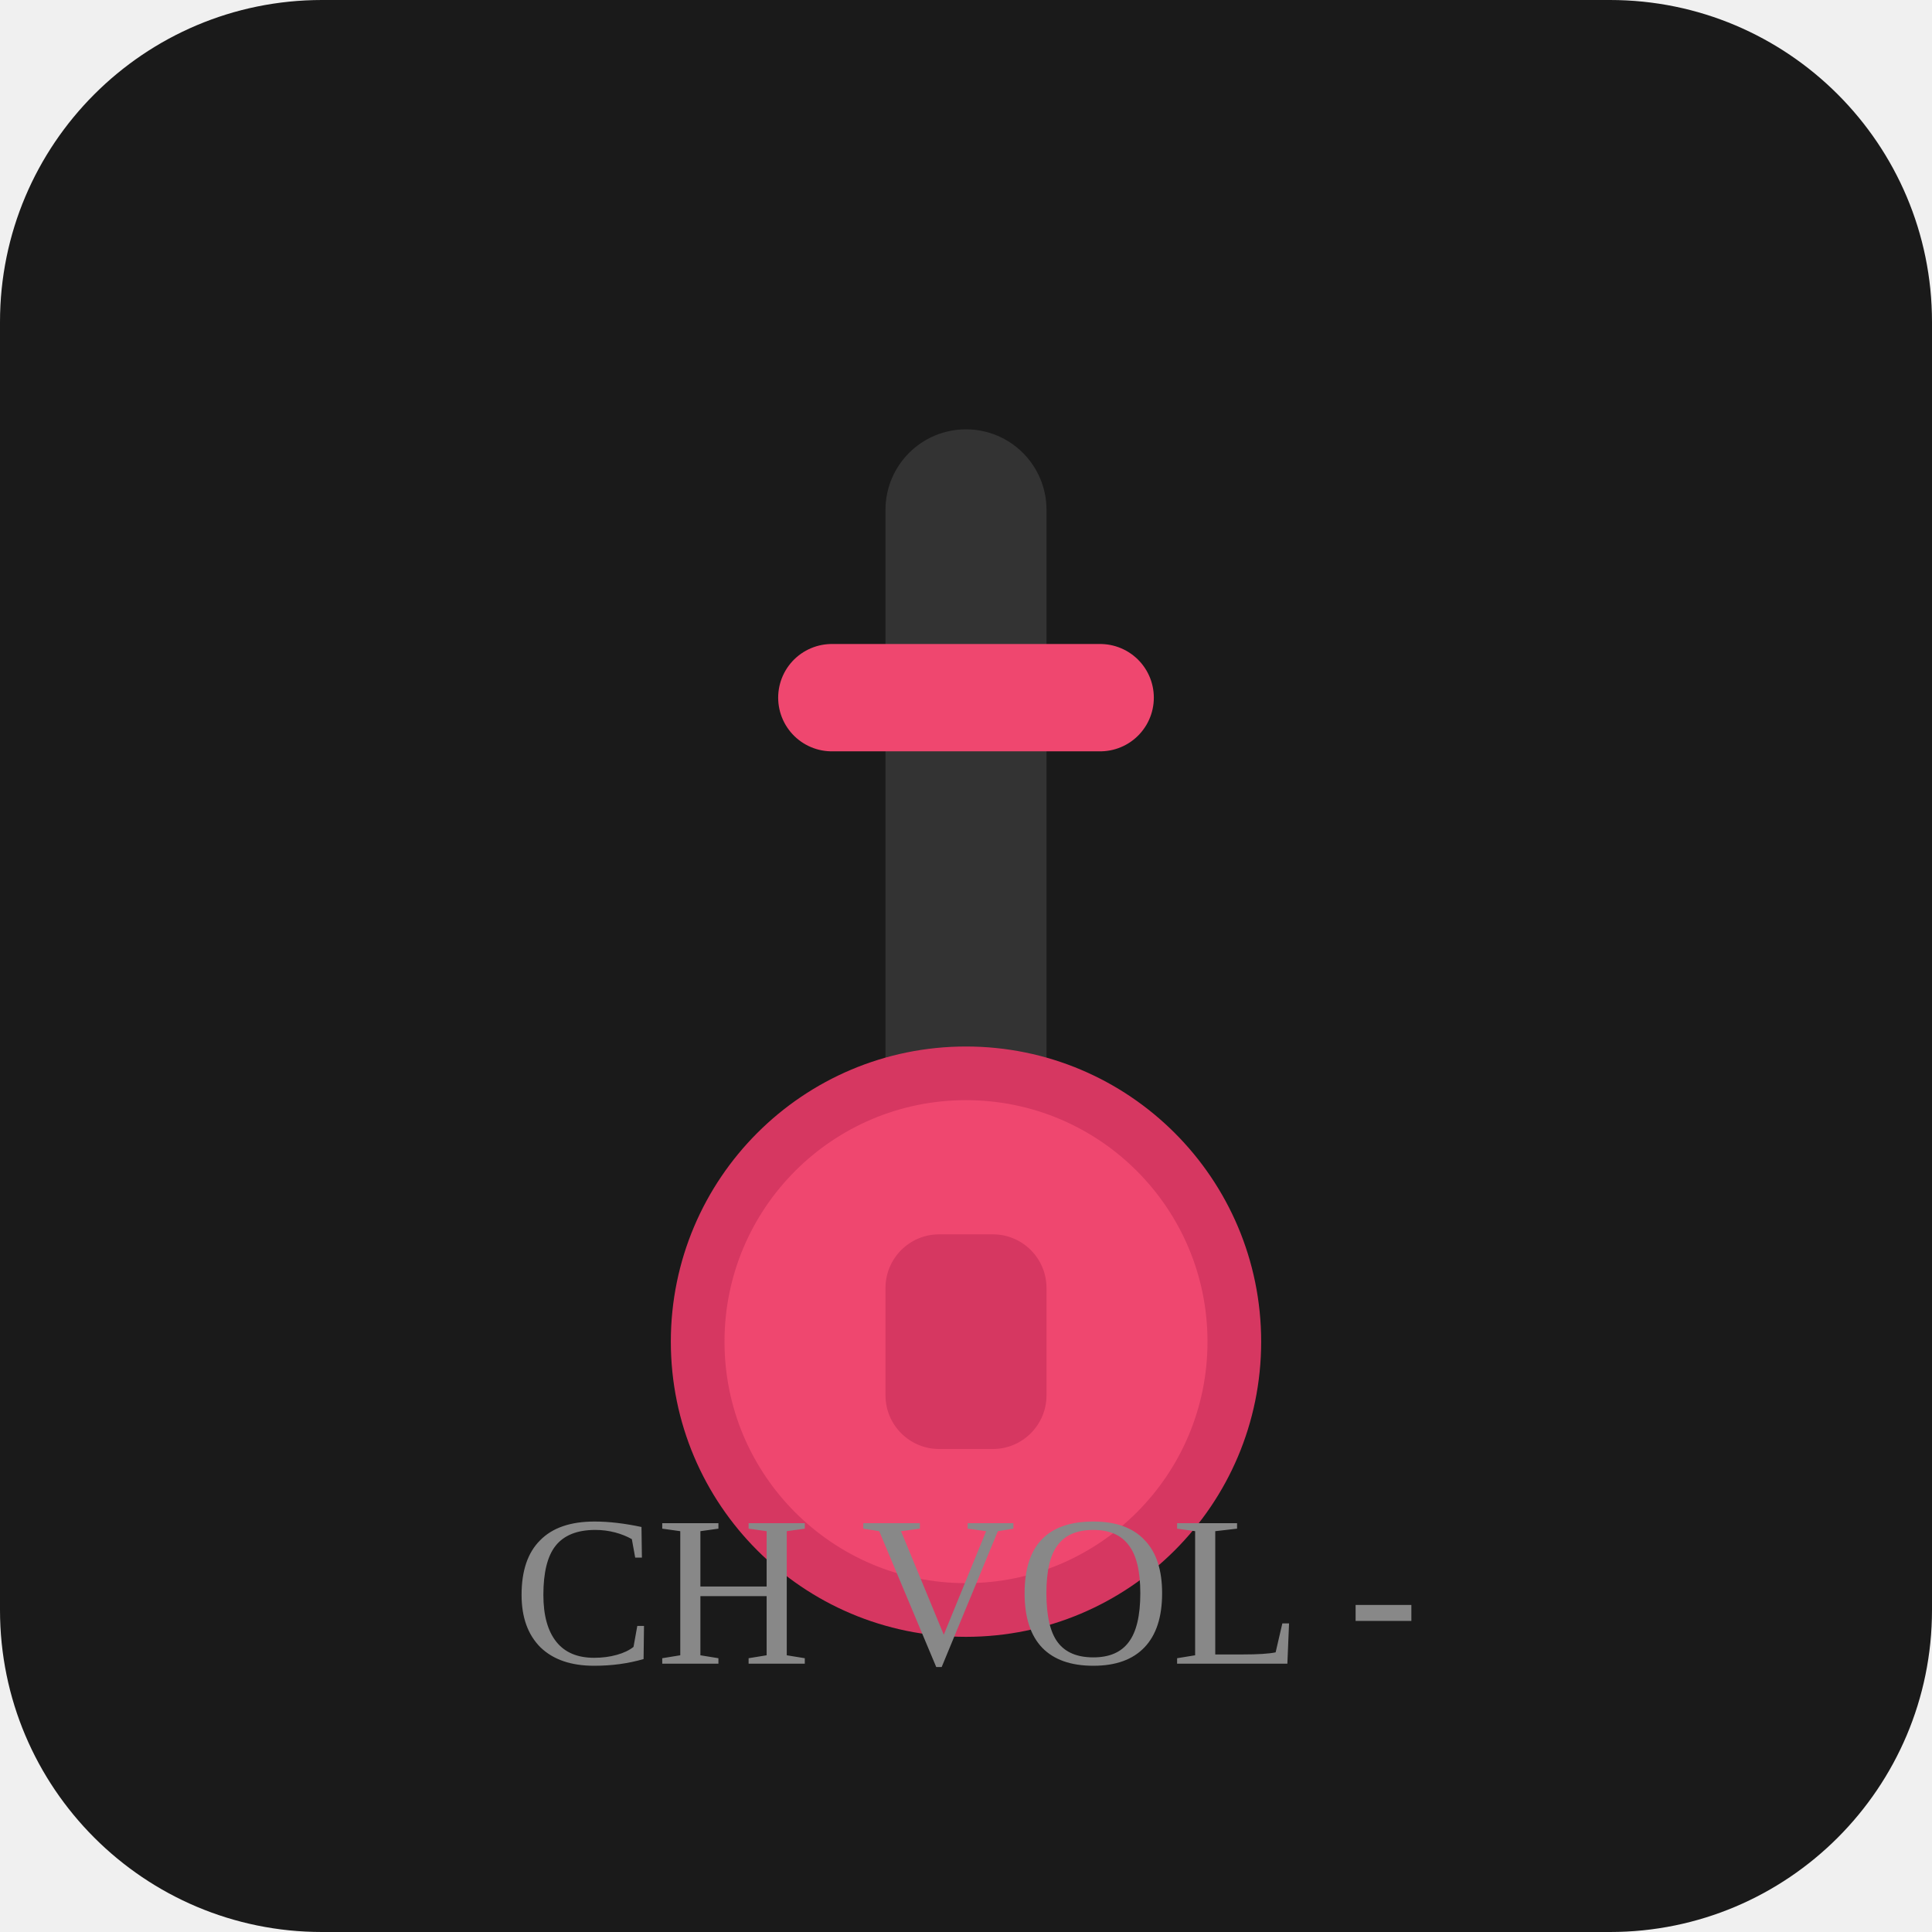
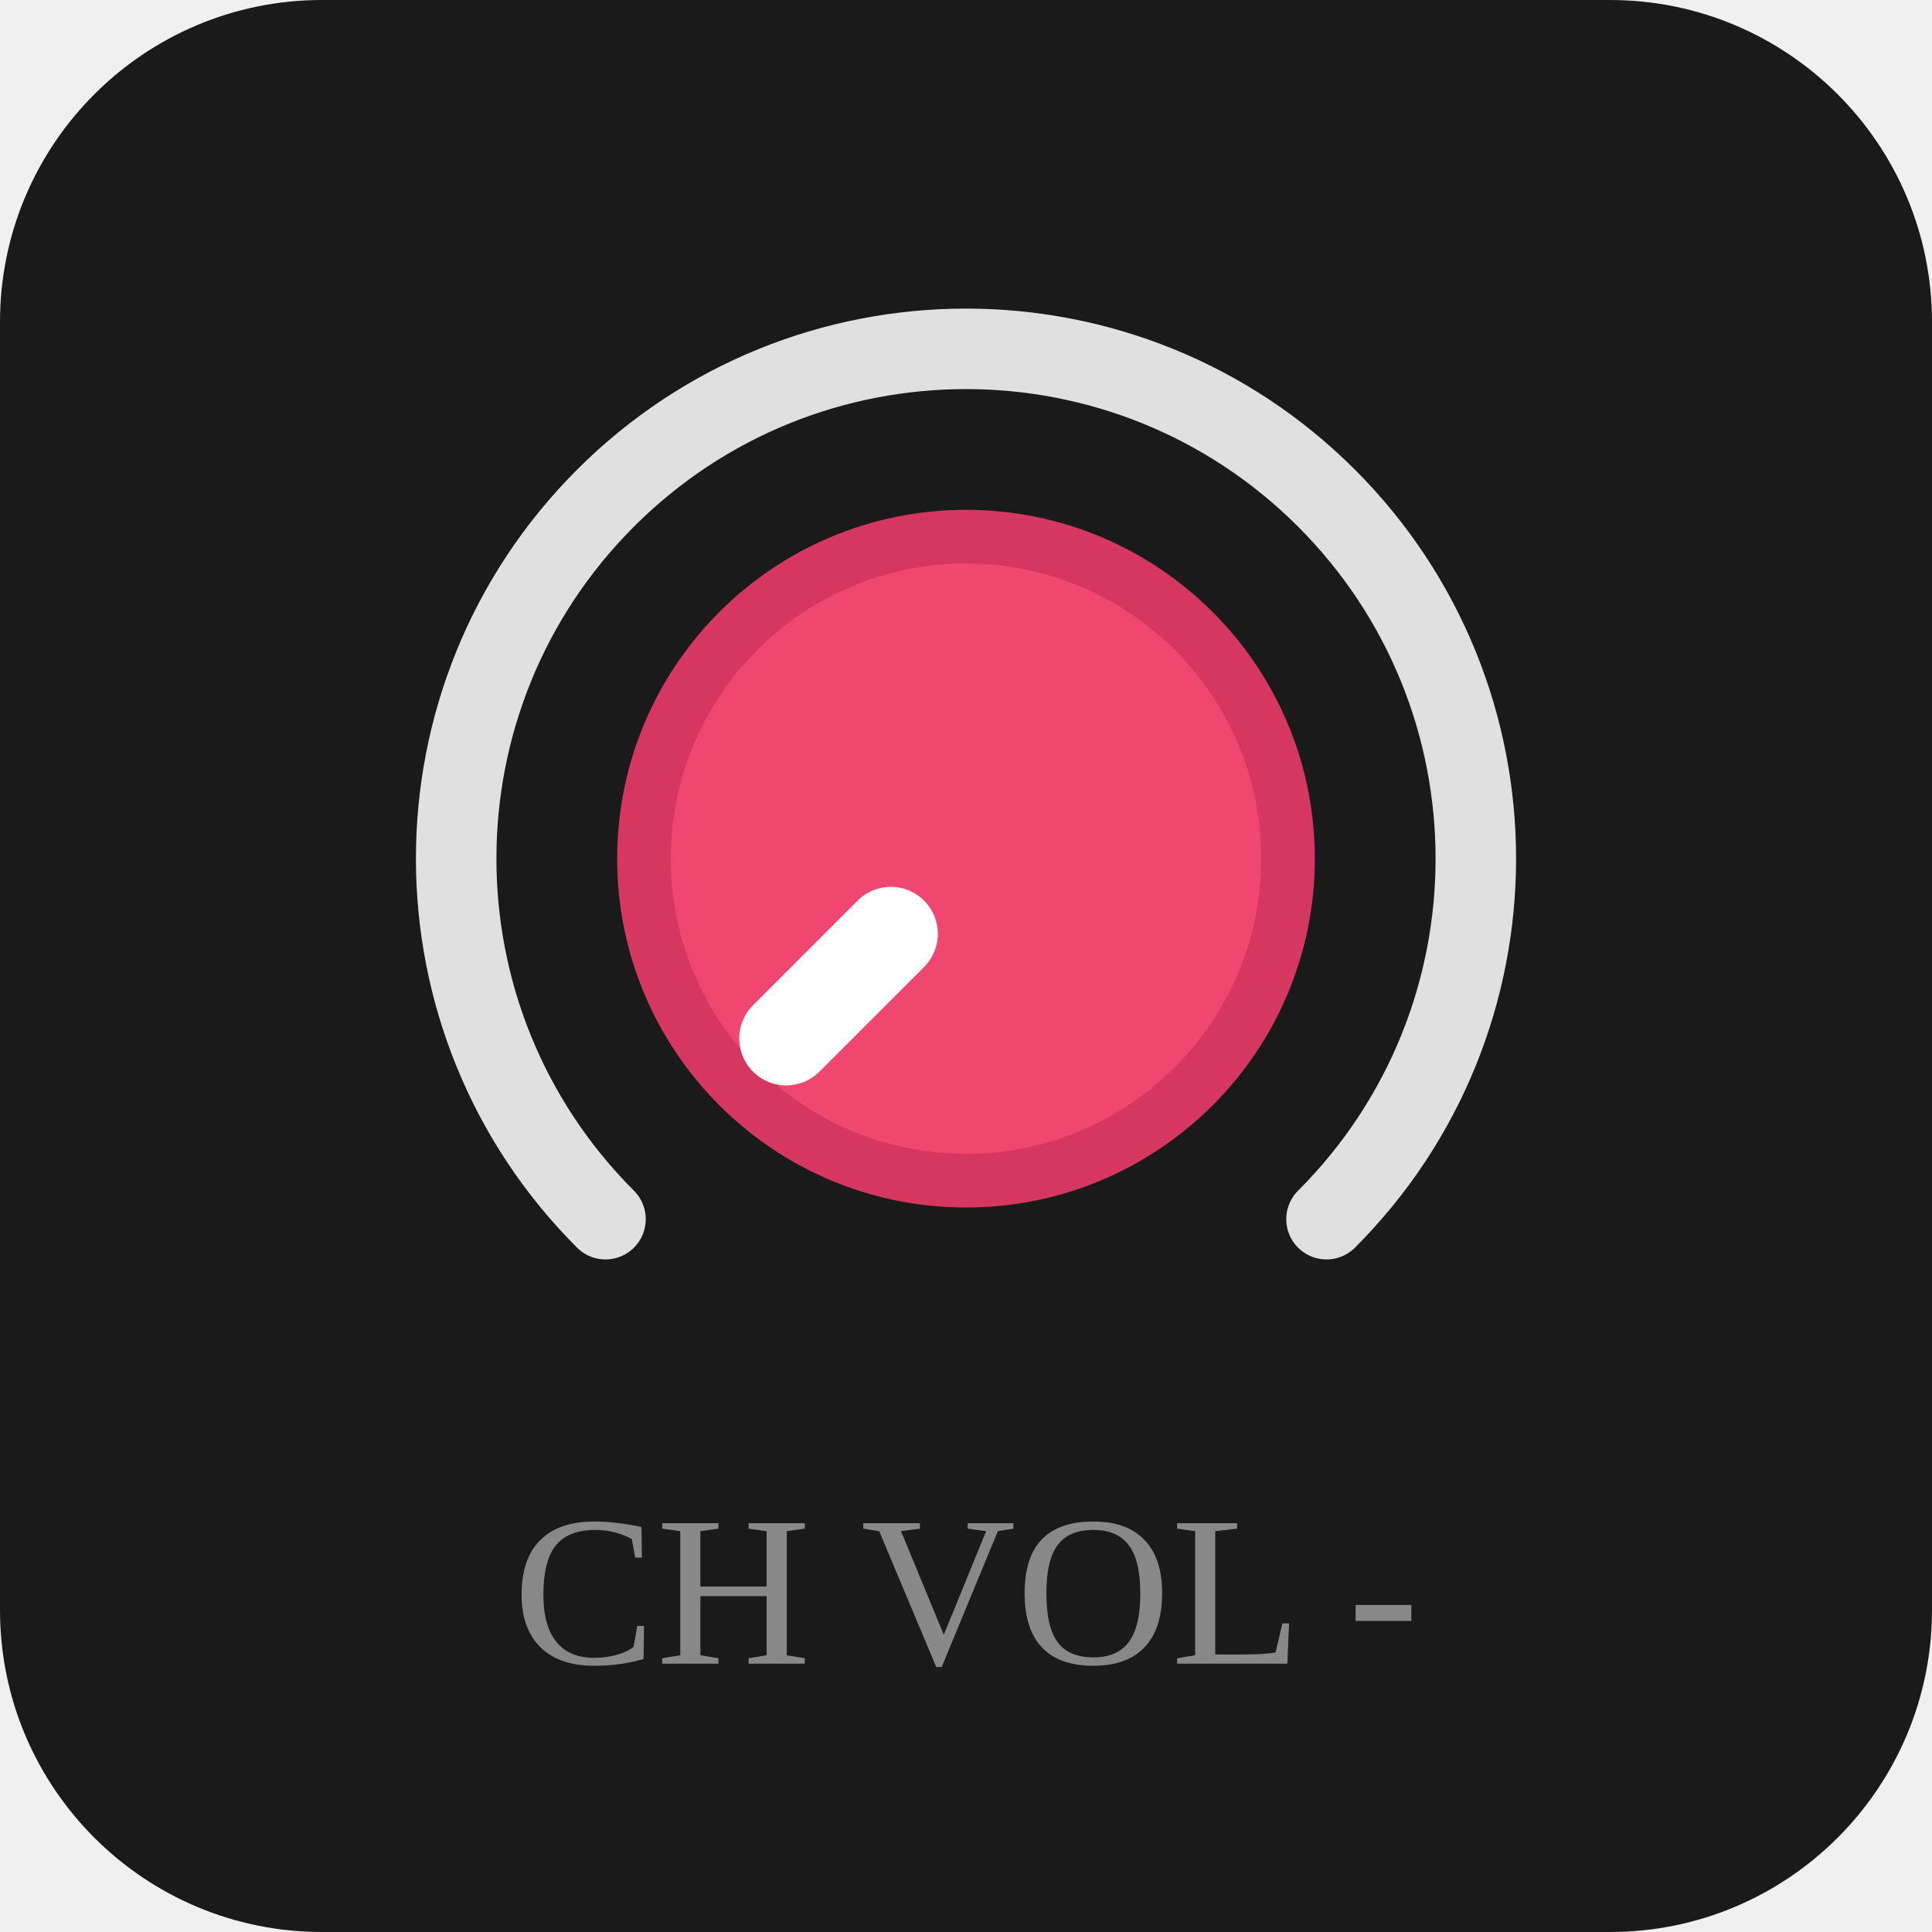
<svg xmlns="http://www.w3.org/2000/svg" width="72" height="72" viewBox="0 0 72 72">
  <rect width="72" height="72" rx="12" fill="#1a1a1a" />
-   <rect x="33" y="16" width="6" height="40" rx="3" fill="#333" />
-   <circle cx="36" cy="50" r="10" fill="#ef476f" stroke="#d63761" stroke-width="2" />
-   <rect x="33" y="46" width="6" height="8" rx="2" fill="#d63761" />
-   <path d="M31 26 L41 26" stroke="#ef476f" stroke-width="4" stroke-linecap="round" />
+   <path d="M22.565 45.435 A19 19 0 1 1 49.435 45.435" fill="none" stroke="#e0e0e0" stroke-width="3" stroke-linecap="round" />
+   <circle cx="36" cy="32" r="12" fill="#ef476f" stroke="#d63761" stroke-width="2" />
+   <path d="M33.2 34.8 L29.3 38.7" stroke="#ffffff" stroke-width="3.5" stroke-linecap="round" />
  <text x="36" y="62" text-anchor="middle" font-size="8" fill="#888">CH VOL -</text>
</svg>
